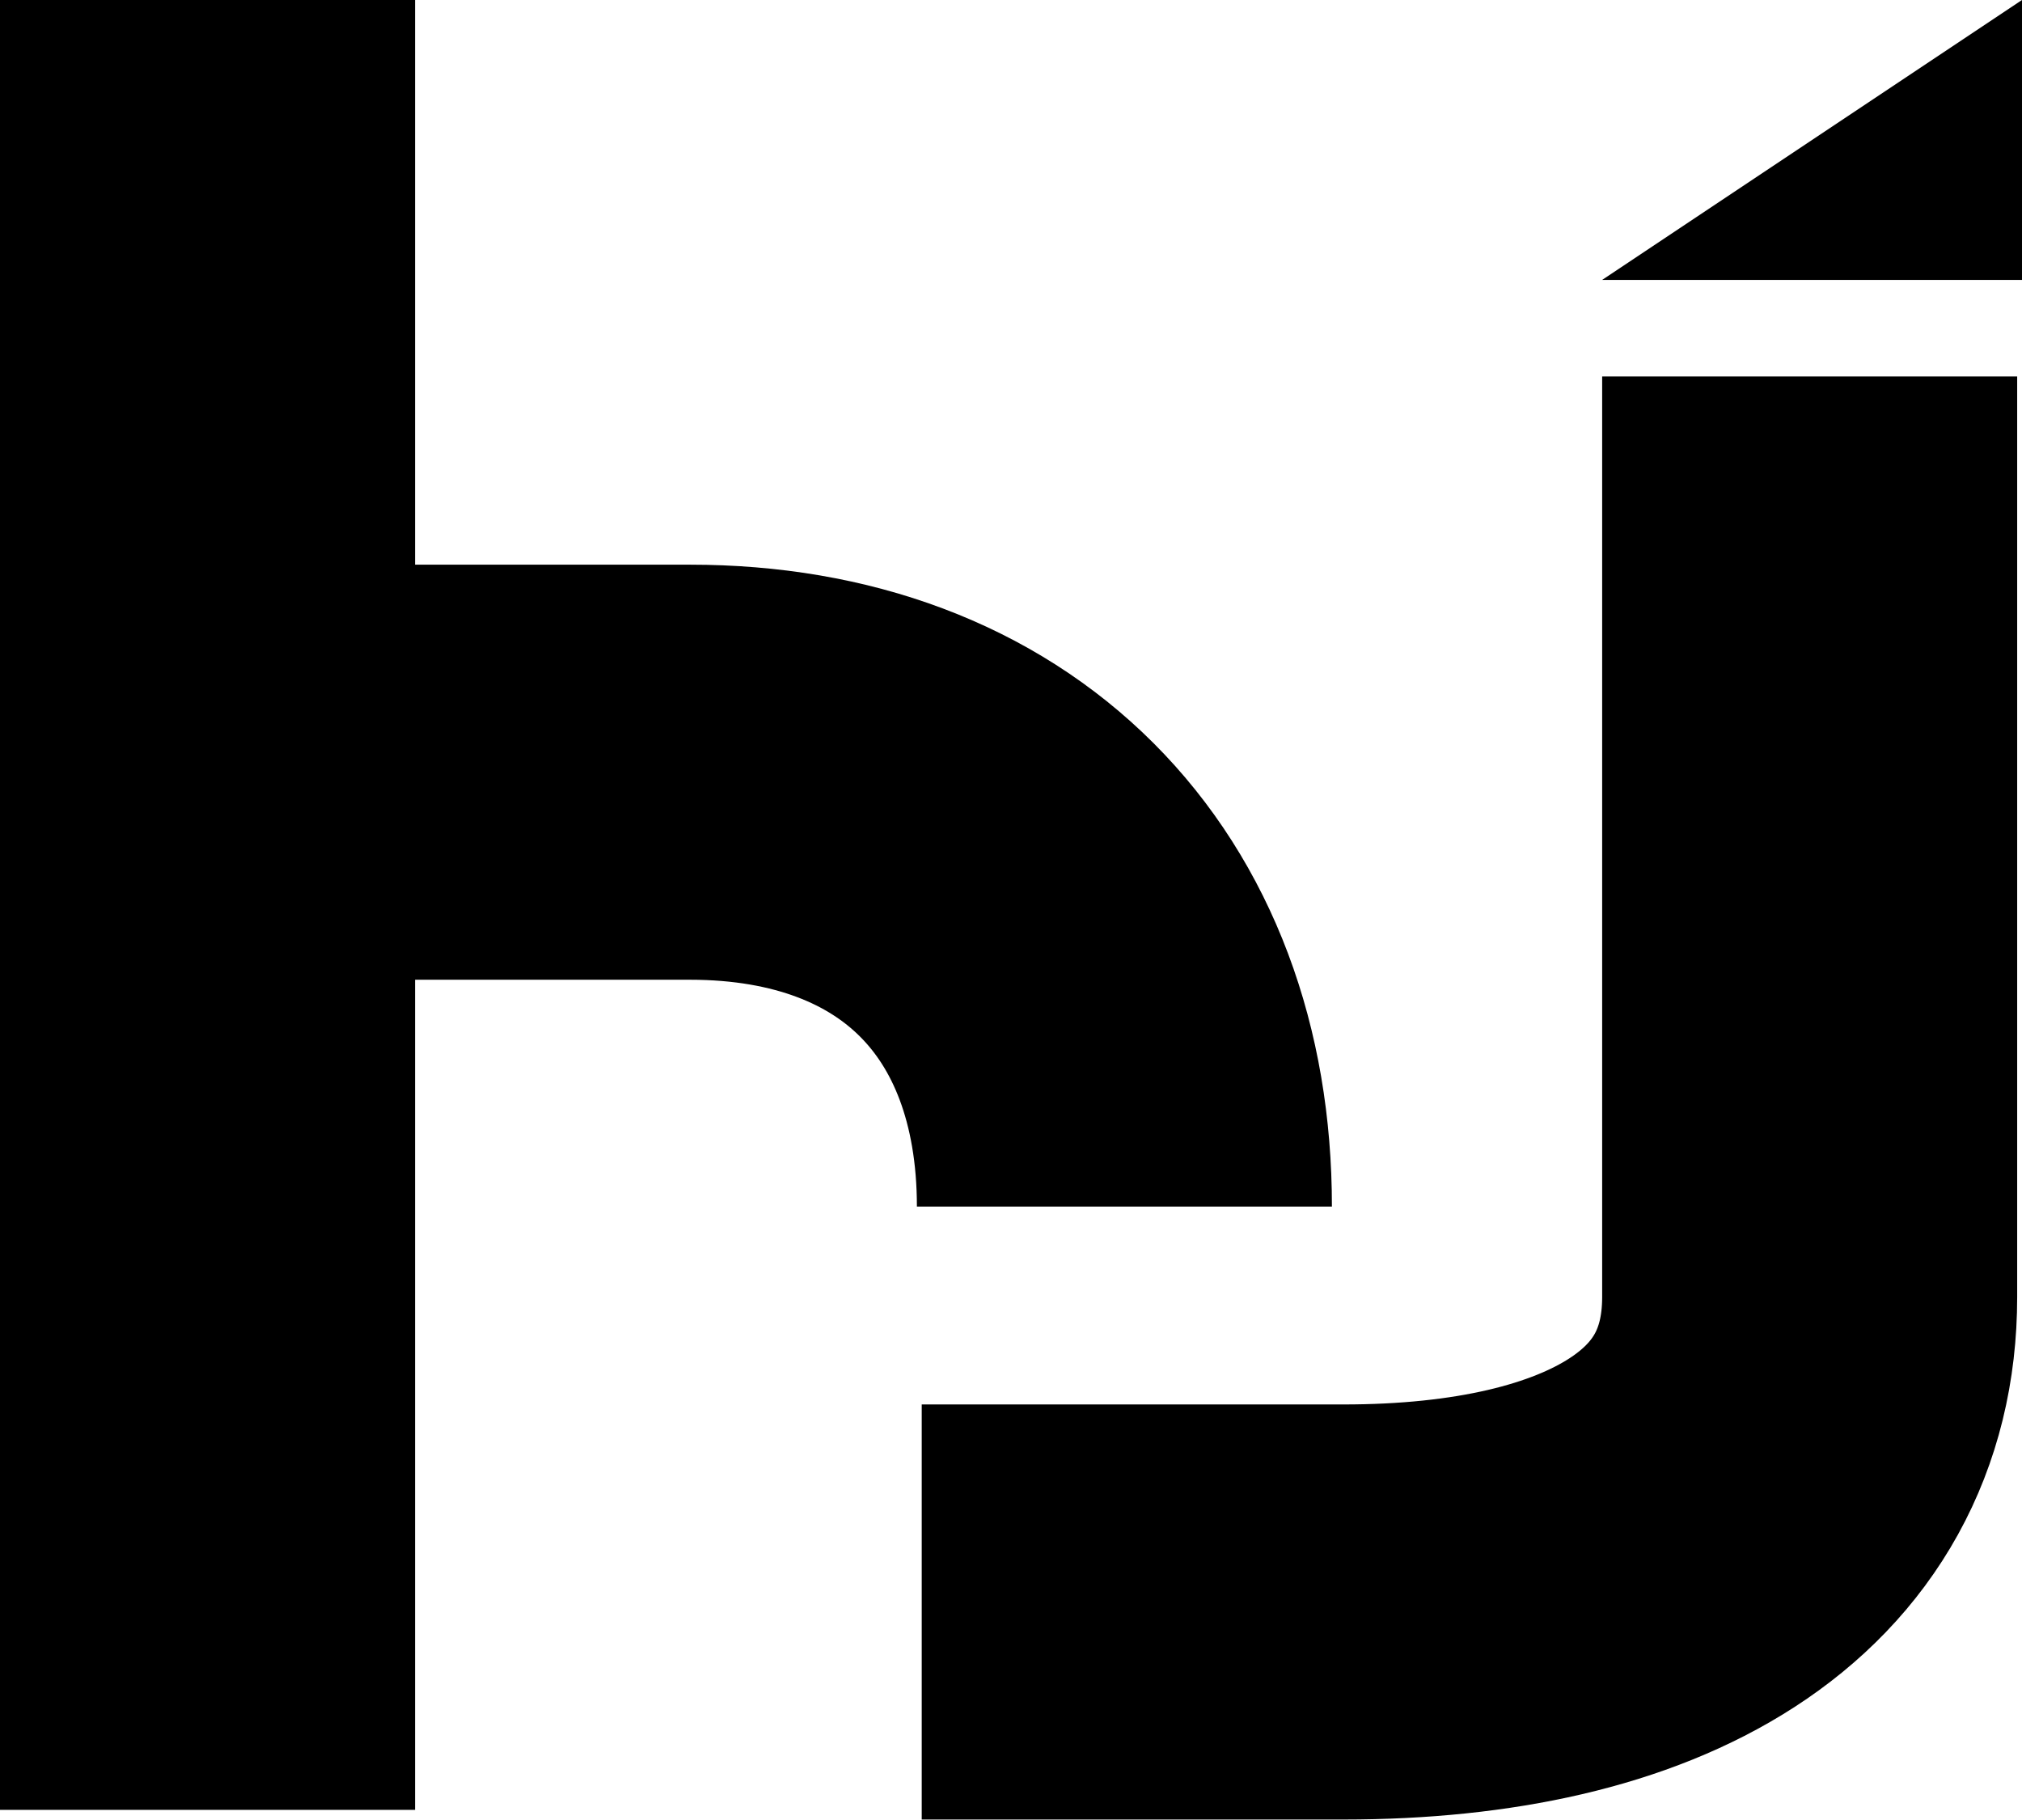
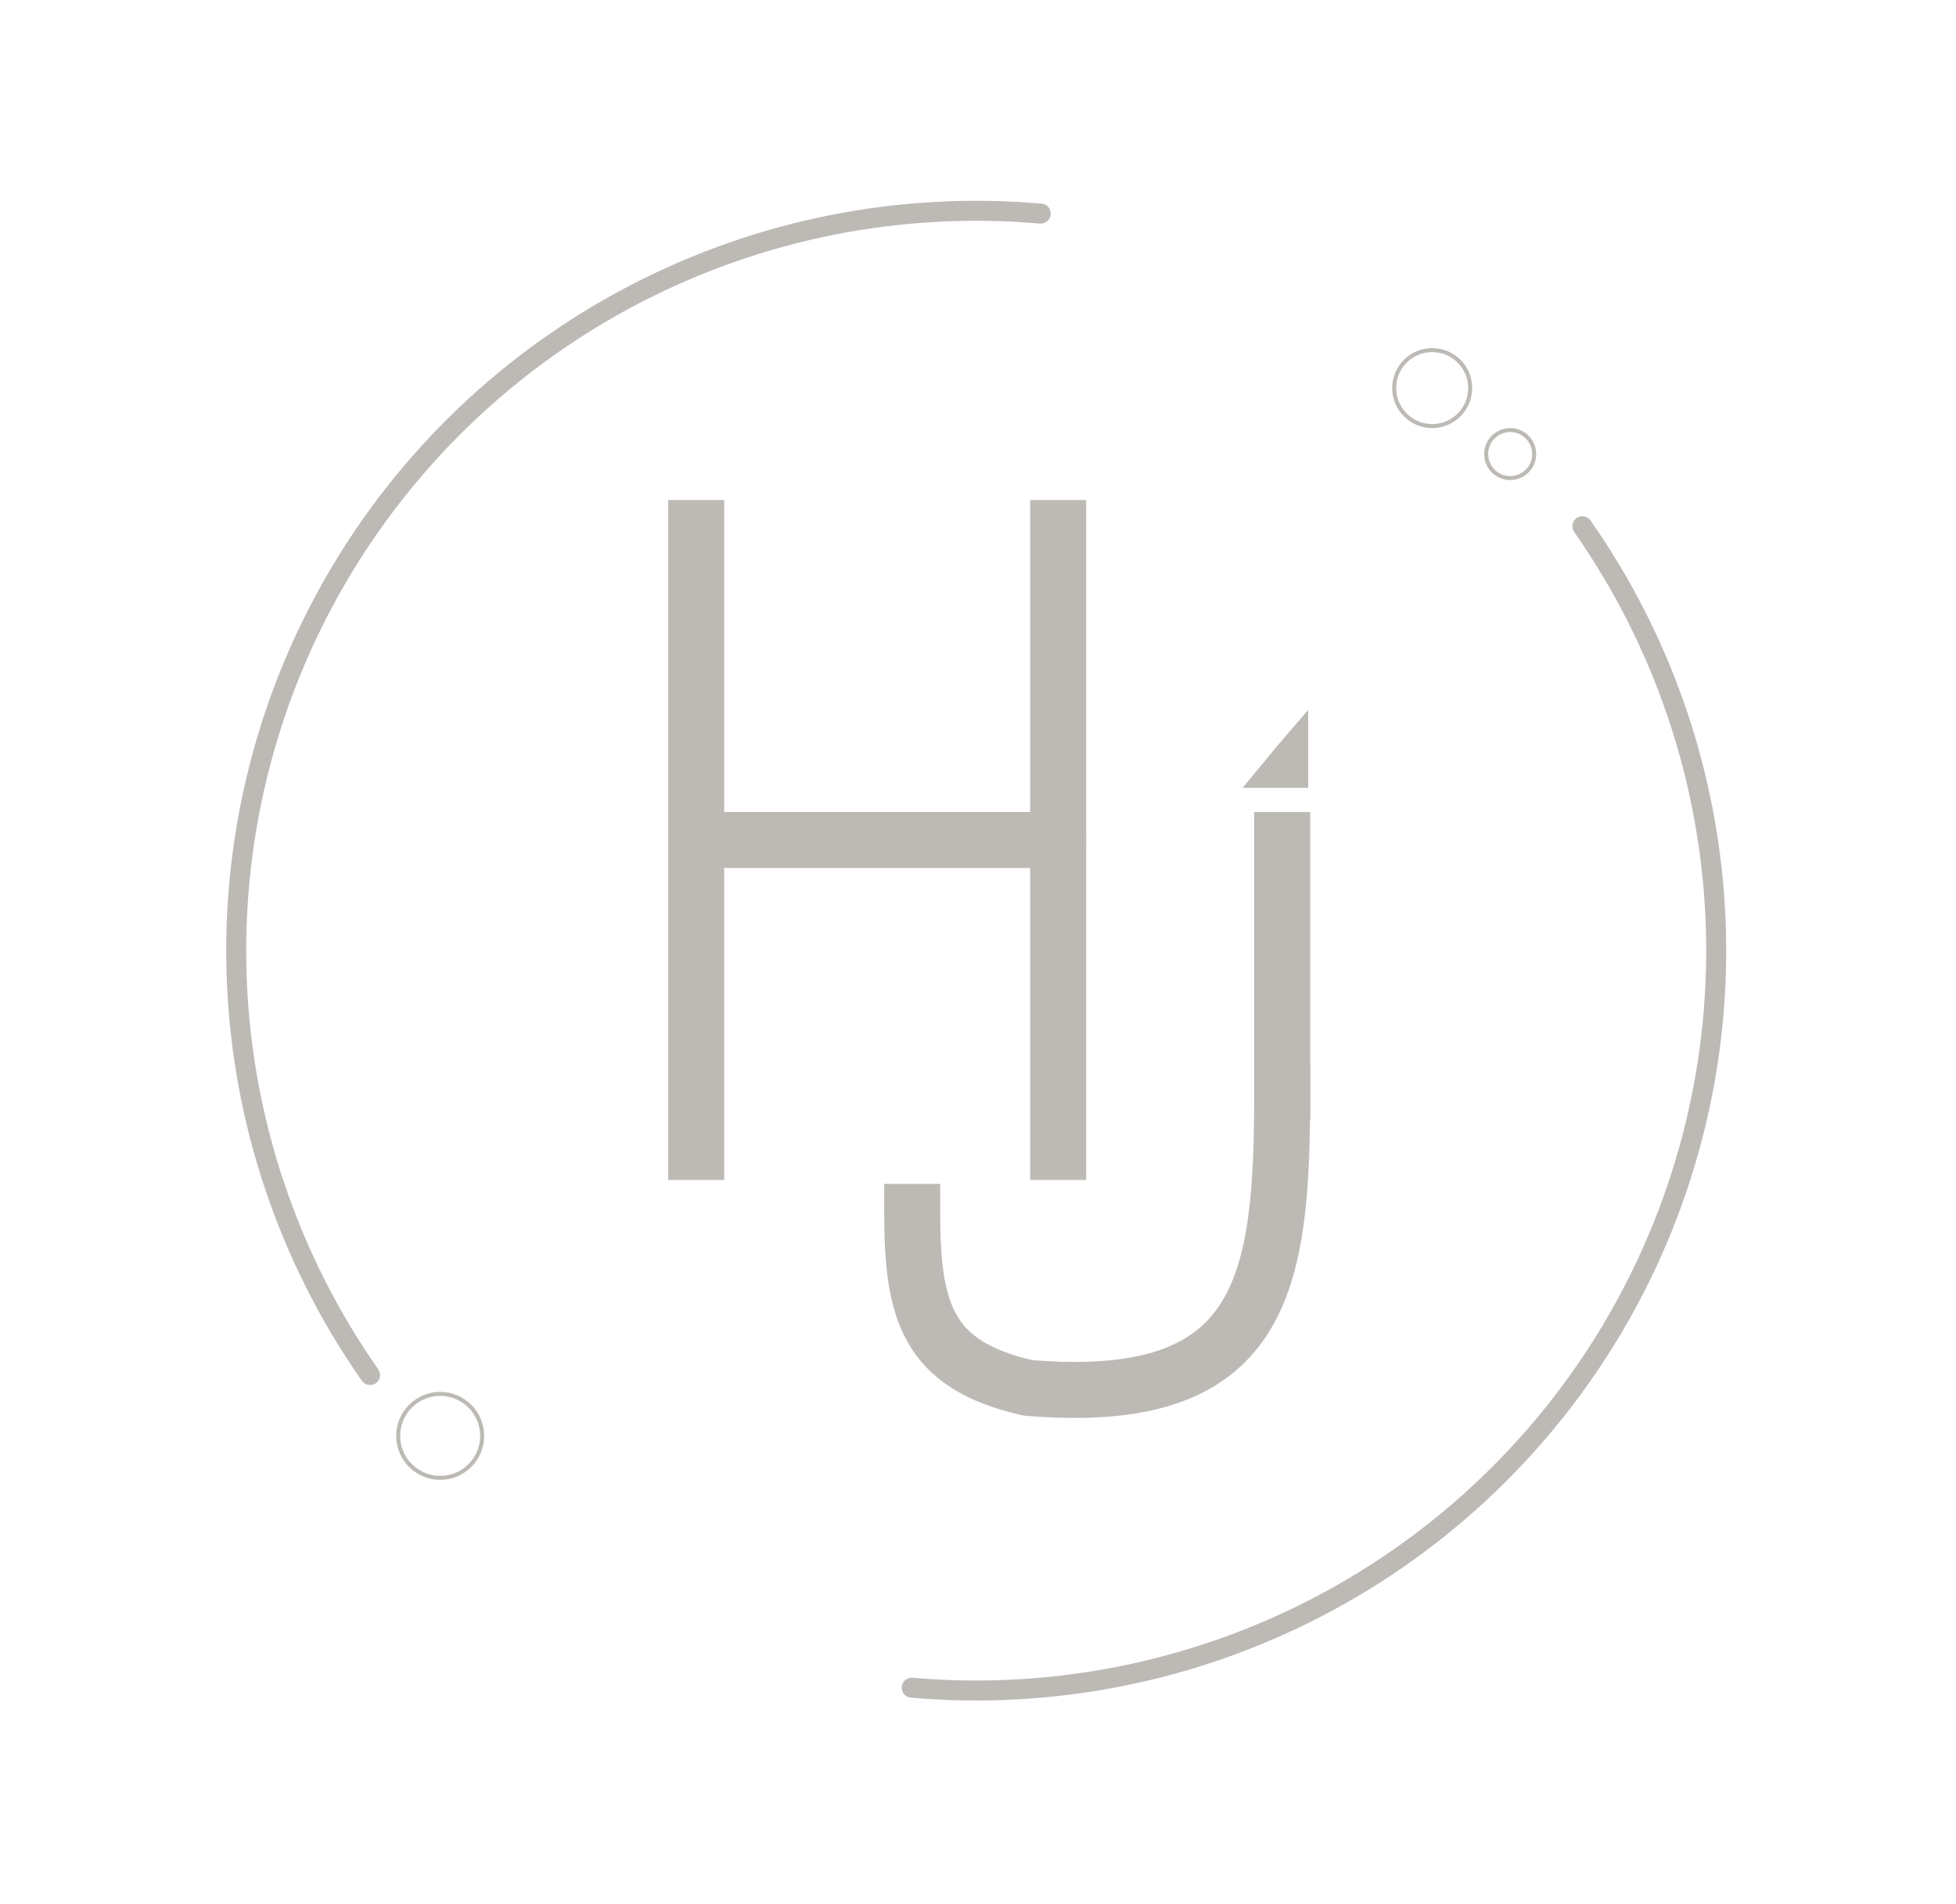
- <svg xmlns="http://www.w3.org/2000/svg" width="419" height="377" viewBox="0 0 419 377" fill="none">
-   <path d="M407.5 46.5H369.981L407.5 21.487V46.5Z" stroke="black" stroke-width="23" />
-   <path d="M43 0L43 375" stroke="black" stroke-width="86" stroke-linejoin="round" />
-   <path d="M43 160H143C198 160 233 195 233 250" stroke="black" stroke-width="86" stroke-linejoin="round" />
-   <path d="M375 78V268.745C375 311.914 336.667 334 278.4 334H191" stroke="black" stroke-width="86" stroke-linejoin="round" />
+ <svg xmlns="http://www.w3.org/2000/svg" width="489" height="476" viewBox="0 0 489 476" fill="none">
+   <path d="M92.511 343.824C72.31 314.977 60.763 280.963 59.226 245.78C57.689 210.596 66.227 175.705 83.835 145.206C101.443 114.708 127.391 89.869 158.629 73.608C189.867 57.347 225.098 50.34 260.181 53.411" stroke="#BDBAB6" stroke-width="5" stroke-linecap="round" />
+   <path d="M395.592 131.591C415.793 160.439 427.34 194.452 428.877 229.636C430.414 264.819 421.876 299.71 404.268 330.209C386.66 360.708 360.712 385.547 329.474 401.808C298.235 418.068 263.005 425.075 227.922 422.004" stroke="#BDBAB6" stroke-width="5" stroke-linecap="round" />
+   <path d="M110.047 348.538C115.846 348.538 120.547 353.239 120.547 359.038C120.547 364.837 115.846 369.538 110.047 369.538C104.248 369.538 99.547 364.837 99.547 359.038C99.547 353.239 104.248 348.538 110.047 348.538Z" stroke="#BDBAB6" />
+   <path d="M358.049 87.538C363.296 87.538 367.549 91.791 367.549 97.038C367.549 102.284 363.296 106.538 358.049 106.538C352.803 106.538 348.549 102.284 348.549 97.038C348.549 91.791 352.803 87.538 358.049 87.538Z" stroke="#BDBAB6" />
+   <path d="M174.047 132.038V288.038" stroke="#BDBAB6" stroke-width="14" stroke-linecap="square" stroke-linejoin="round" />
+   <path d="M264.547 132.038V288.038" stroke="#BDBAB6" stroke-width="14" stroke-linecap="square" stroke-linejoin="round" />
+   <path d="M182.047 210.038L264.547 210.038" stroke="#BDBAB6" stroke-width="14" stroke-linecap="round" stroke-linejoin="round" />
+   <path d="M320.547 210.051L320.547 273.051" stroke="#BDBAB6" stroke-width="14" stroke-linecap="square" stroke-linejoin="round" />
+   <path d="M320.547 273.051C320.547 321.034 316.153 352.022 256.927 347.024C231.797 341.288 228.047 328.031 228.047 303.04" stroke="#BDBAB6" stroke-width="14" stroke-linecap="square" stroke-linejoin="round" />
+   <path d="M377.547 107.538C380.861 107.538 383.547 110.224 383.547 113.538C383.547 116.851 380.861 119.538 377.547 119.538C374.234 119.538 371.547 116.851 371.547 113.538C371.547 110.224 374.234 107.538 377.547 107.538Z" stroke="#BDBAB6" />
+   <path d="M323.547 193.5H318.043C319.092 192.217 320.305 190.76 321.533 189.308C322.211 188.505 322.892 187.707 323.547 186.944V193.5Z" stroke="#BDBAB6" stroke-width="7" />
</svg>
